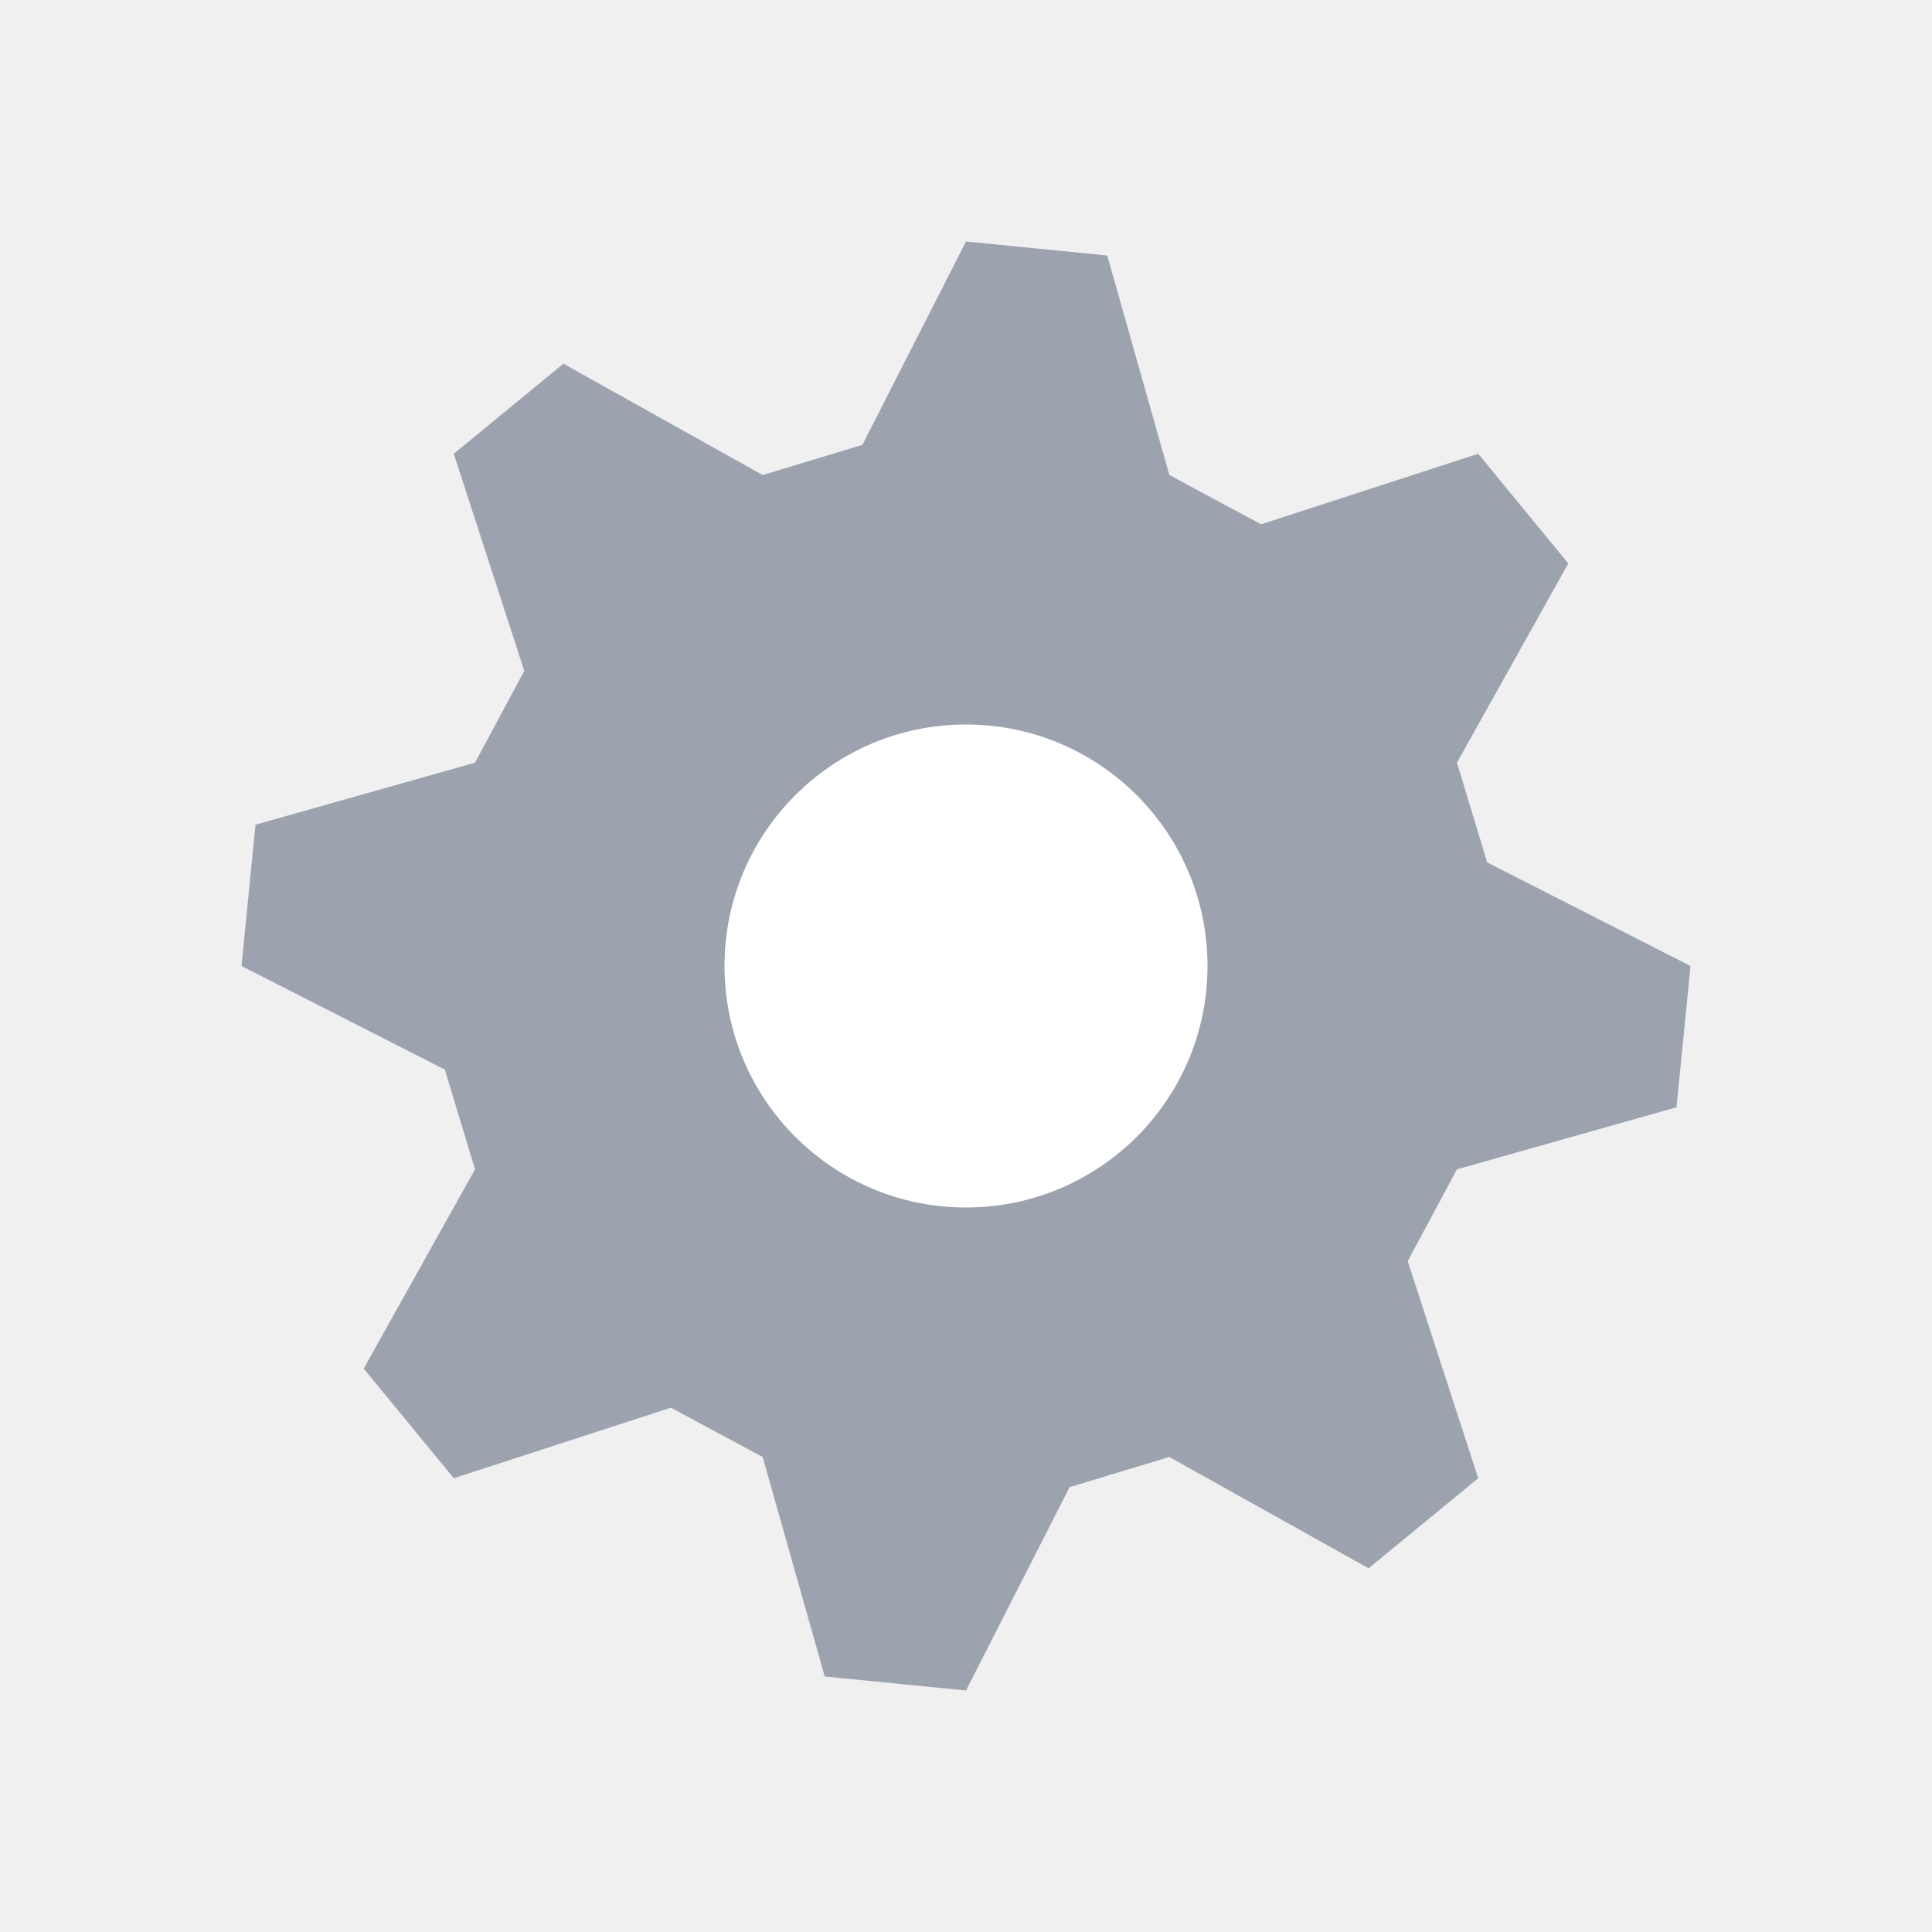
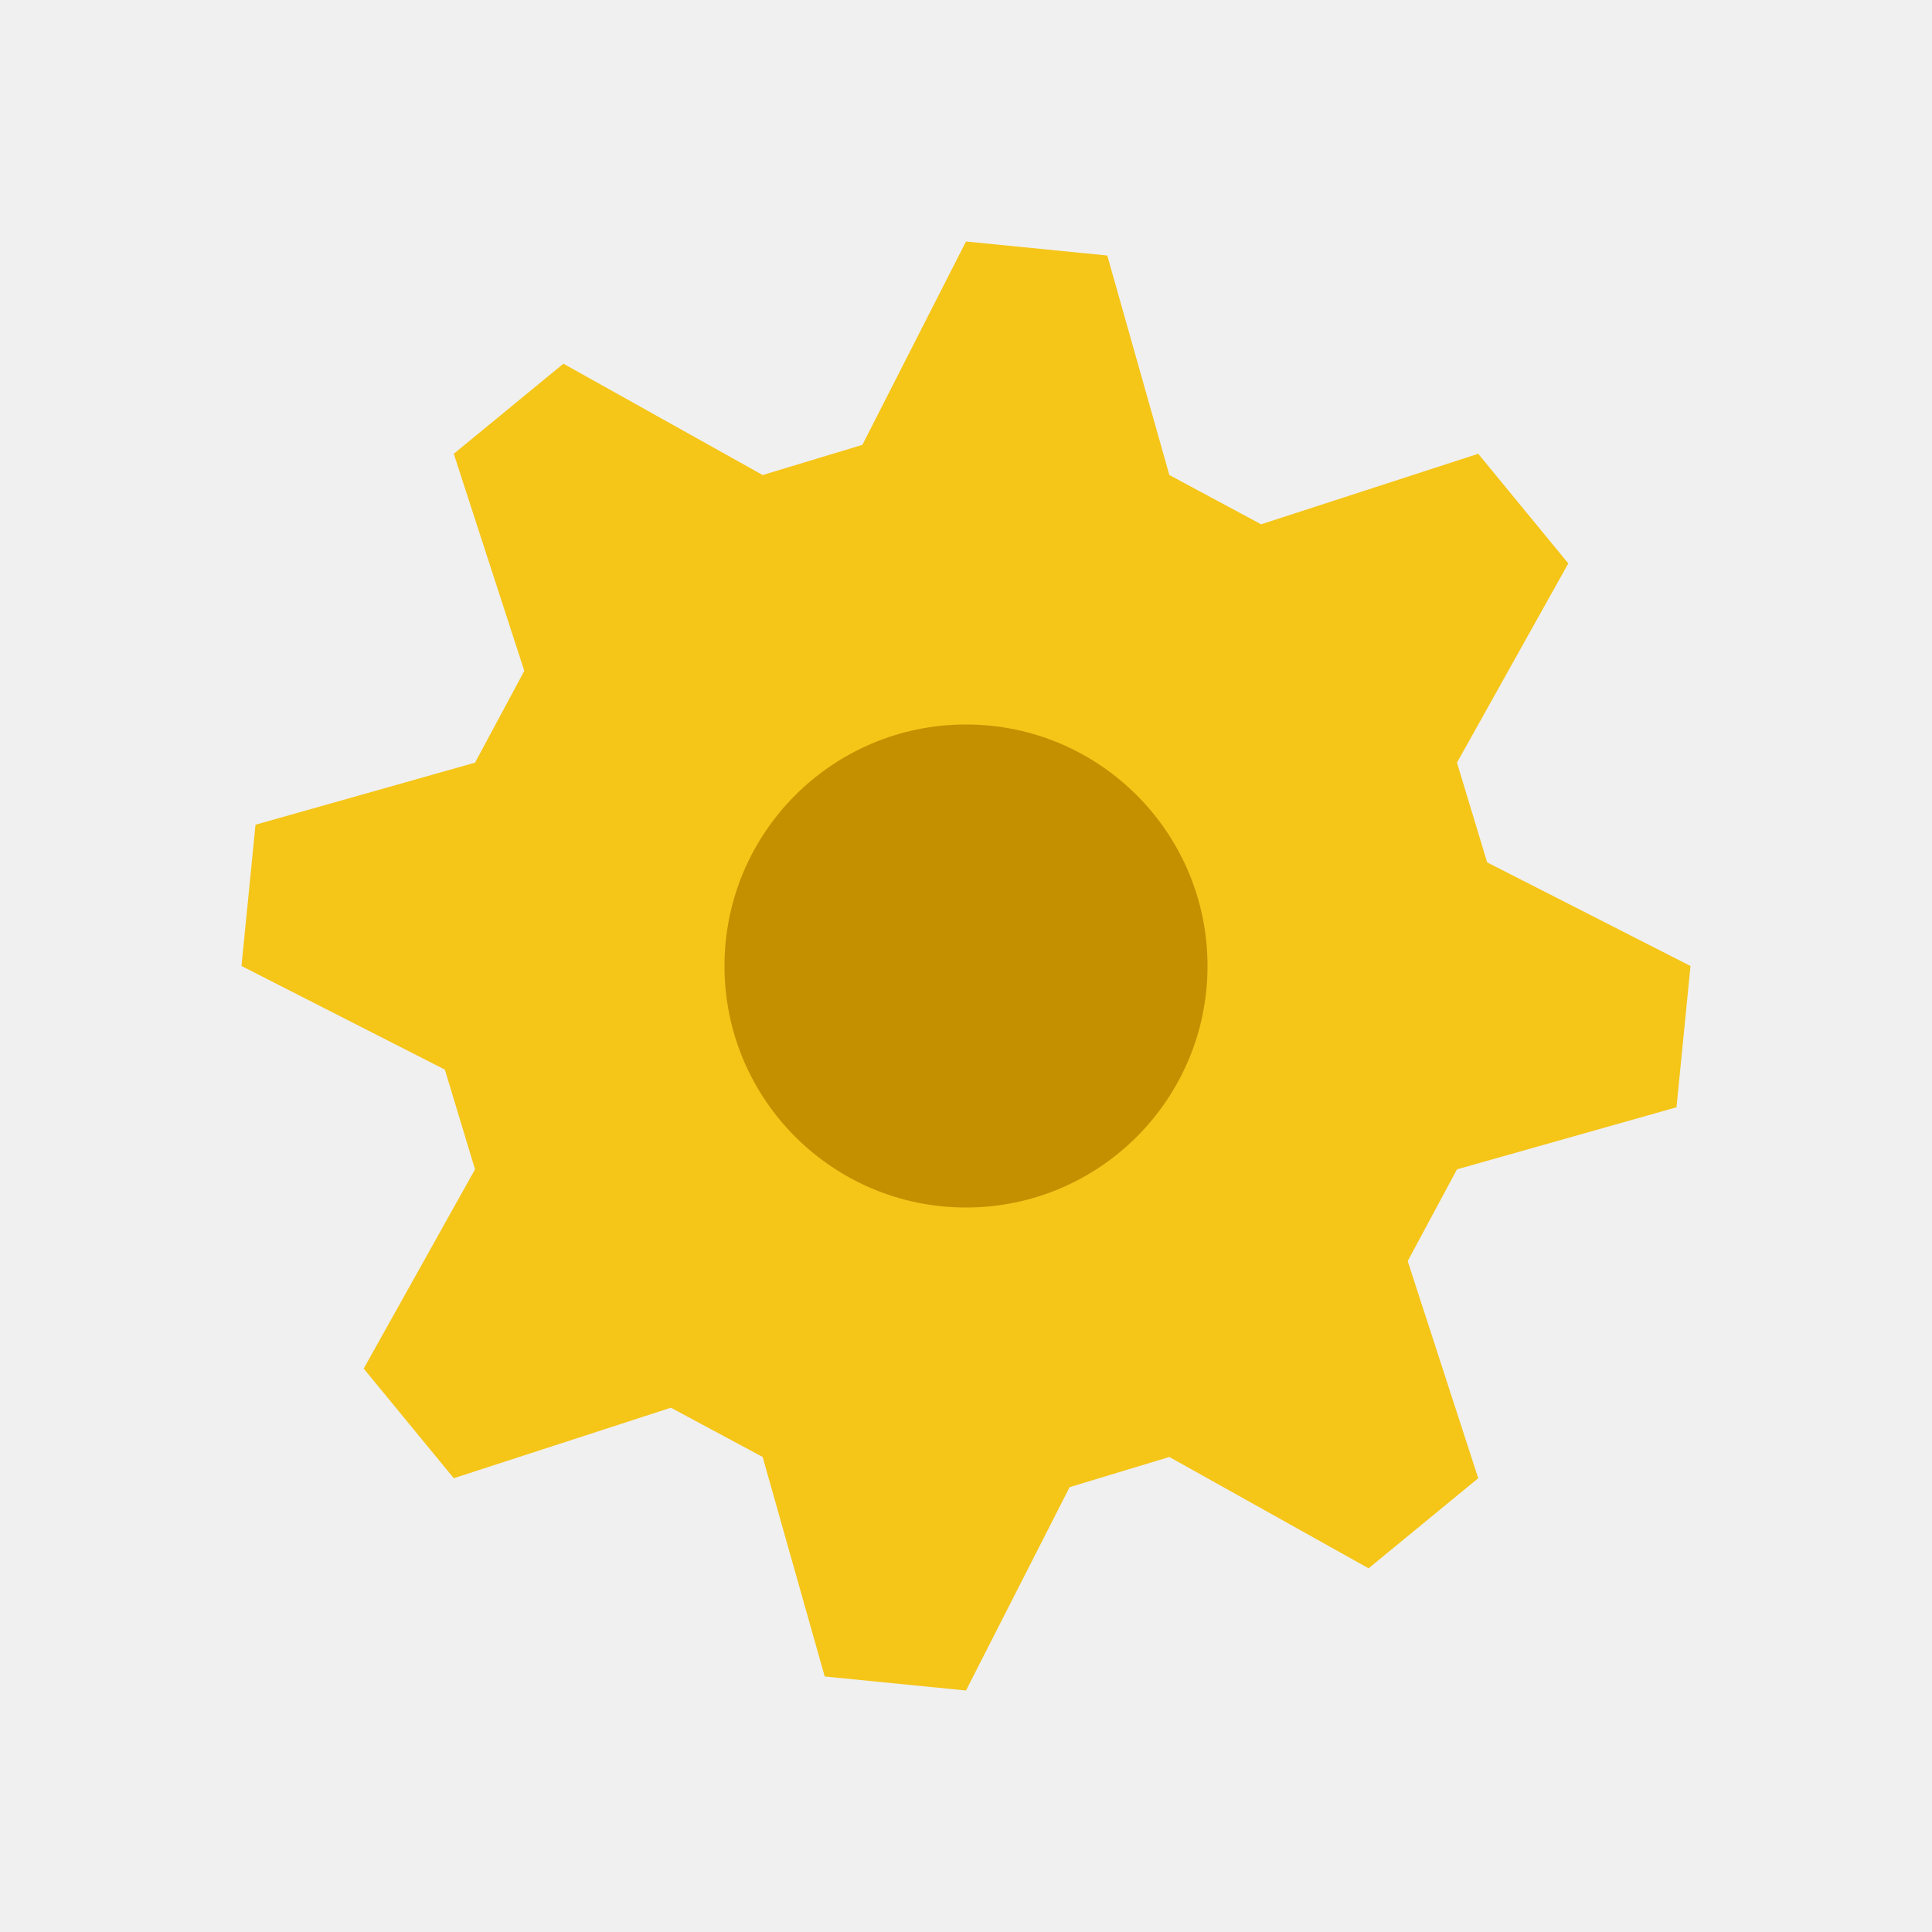
<svg xmlns="http://www.w3.org/2000/svg" width="80" height="80" viewBox="0 0 80 80">
-   <path d="M 40.00,10.00 L 45.85,10.58 L 48.42,19.67 L 52.22,21.71 L 61.21,18.79 L 64.94,23.33 L 60.33,31.58 L 61.58,35.71 L 70.00,40.00 L 69.42,45.85 L 60.33,48.42 L 58.29,52.22 L 61.21,61.21 L 56.67,64.94 L 48.42,60.33 L 44.29,61.58 L 40.00,70.00 L 34.15,69.42 L 31.58,60.33 L 27.78,58.29 L 18.79,61.21 L 15.06,56.67 L 19.67,48.42 L 18.42,44.29 L 10.00,40.00 L 10.58,34.15 L 19.67,31.58 L 21.71,27.78 L 18.79,18.79 L 23.33,15.06 L 31.58,19.67 L 35.71,18.42 Z" fill="#9ca3af" fill-rule="evenodd" />
-   <circle cx="40" cy="40" r="10" fill="white" />
+   <path d="M 40.00,10.00 L 45.85,10.58 L 48.42,19.67 L 52.22,21.71 L 61.21,18.79 L 64.94,23.33 L 60.33,31.58 L 61.58,35.71 L 70.00,40.00 L 69.42,45.85 L 60.33,48.42 L 58.29,52.22 L 61.21,61.21 L 56.67,64.94 L 48.42,60.33 L 44.29,61.58 L 40.00,70.00 L 34.15,69.42 L 31.58,60.33 L 27.78,58.29 L 18.79,61.21 L 15.06,56.67 L 19.67,48.42 L 18.42,44.29 L 10.00,40.00 L 10.58,34.15 L 19.67,31.58 L 21.71,27.78 L 18.79,18.79 L 23.33,15.06 L 31.58,19.67 L 35.71,18.42 Z" fill="#f5c518" fill-rule="evenodd" />
+   <circle cx="40" cy="40" r="10" fill="#c49000" />
</svg>
